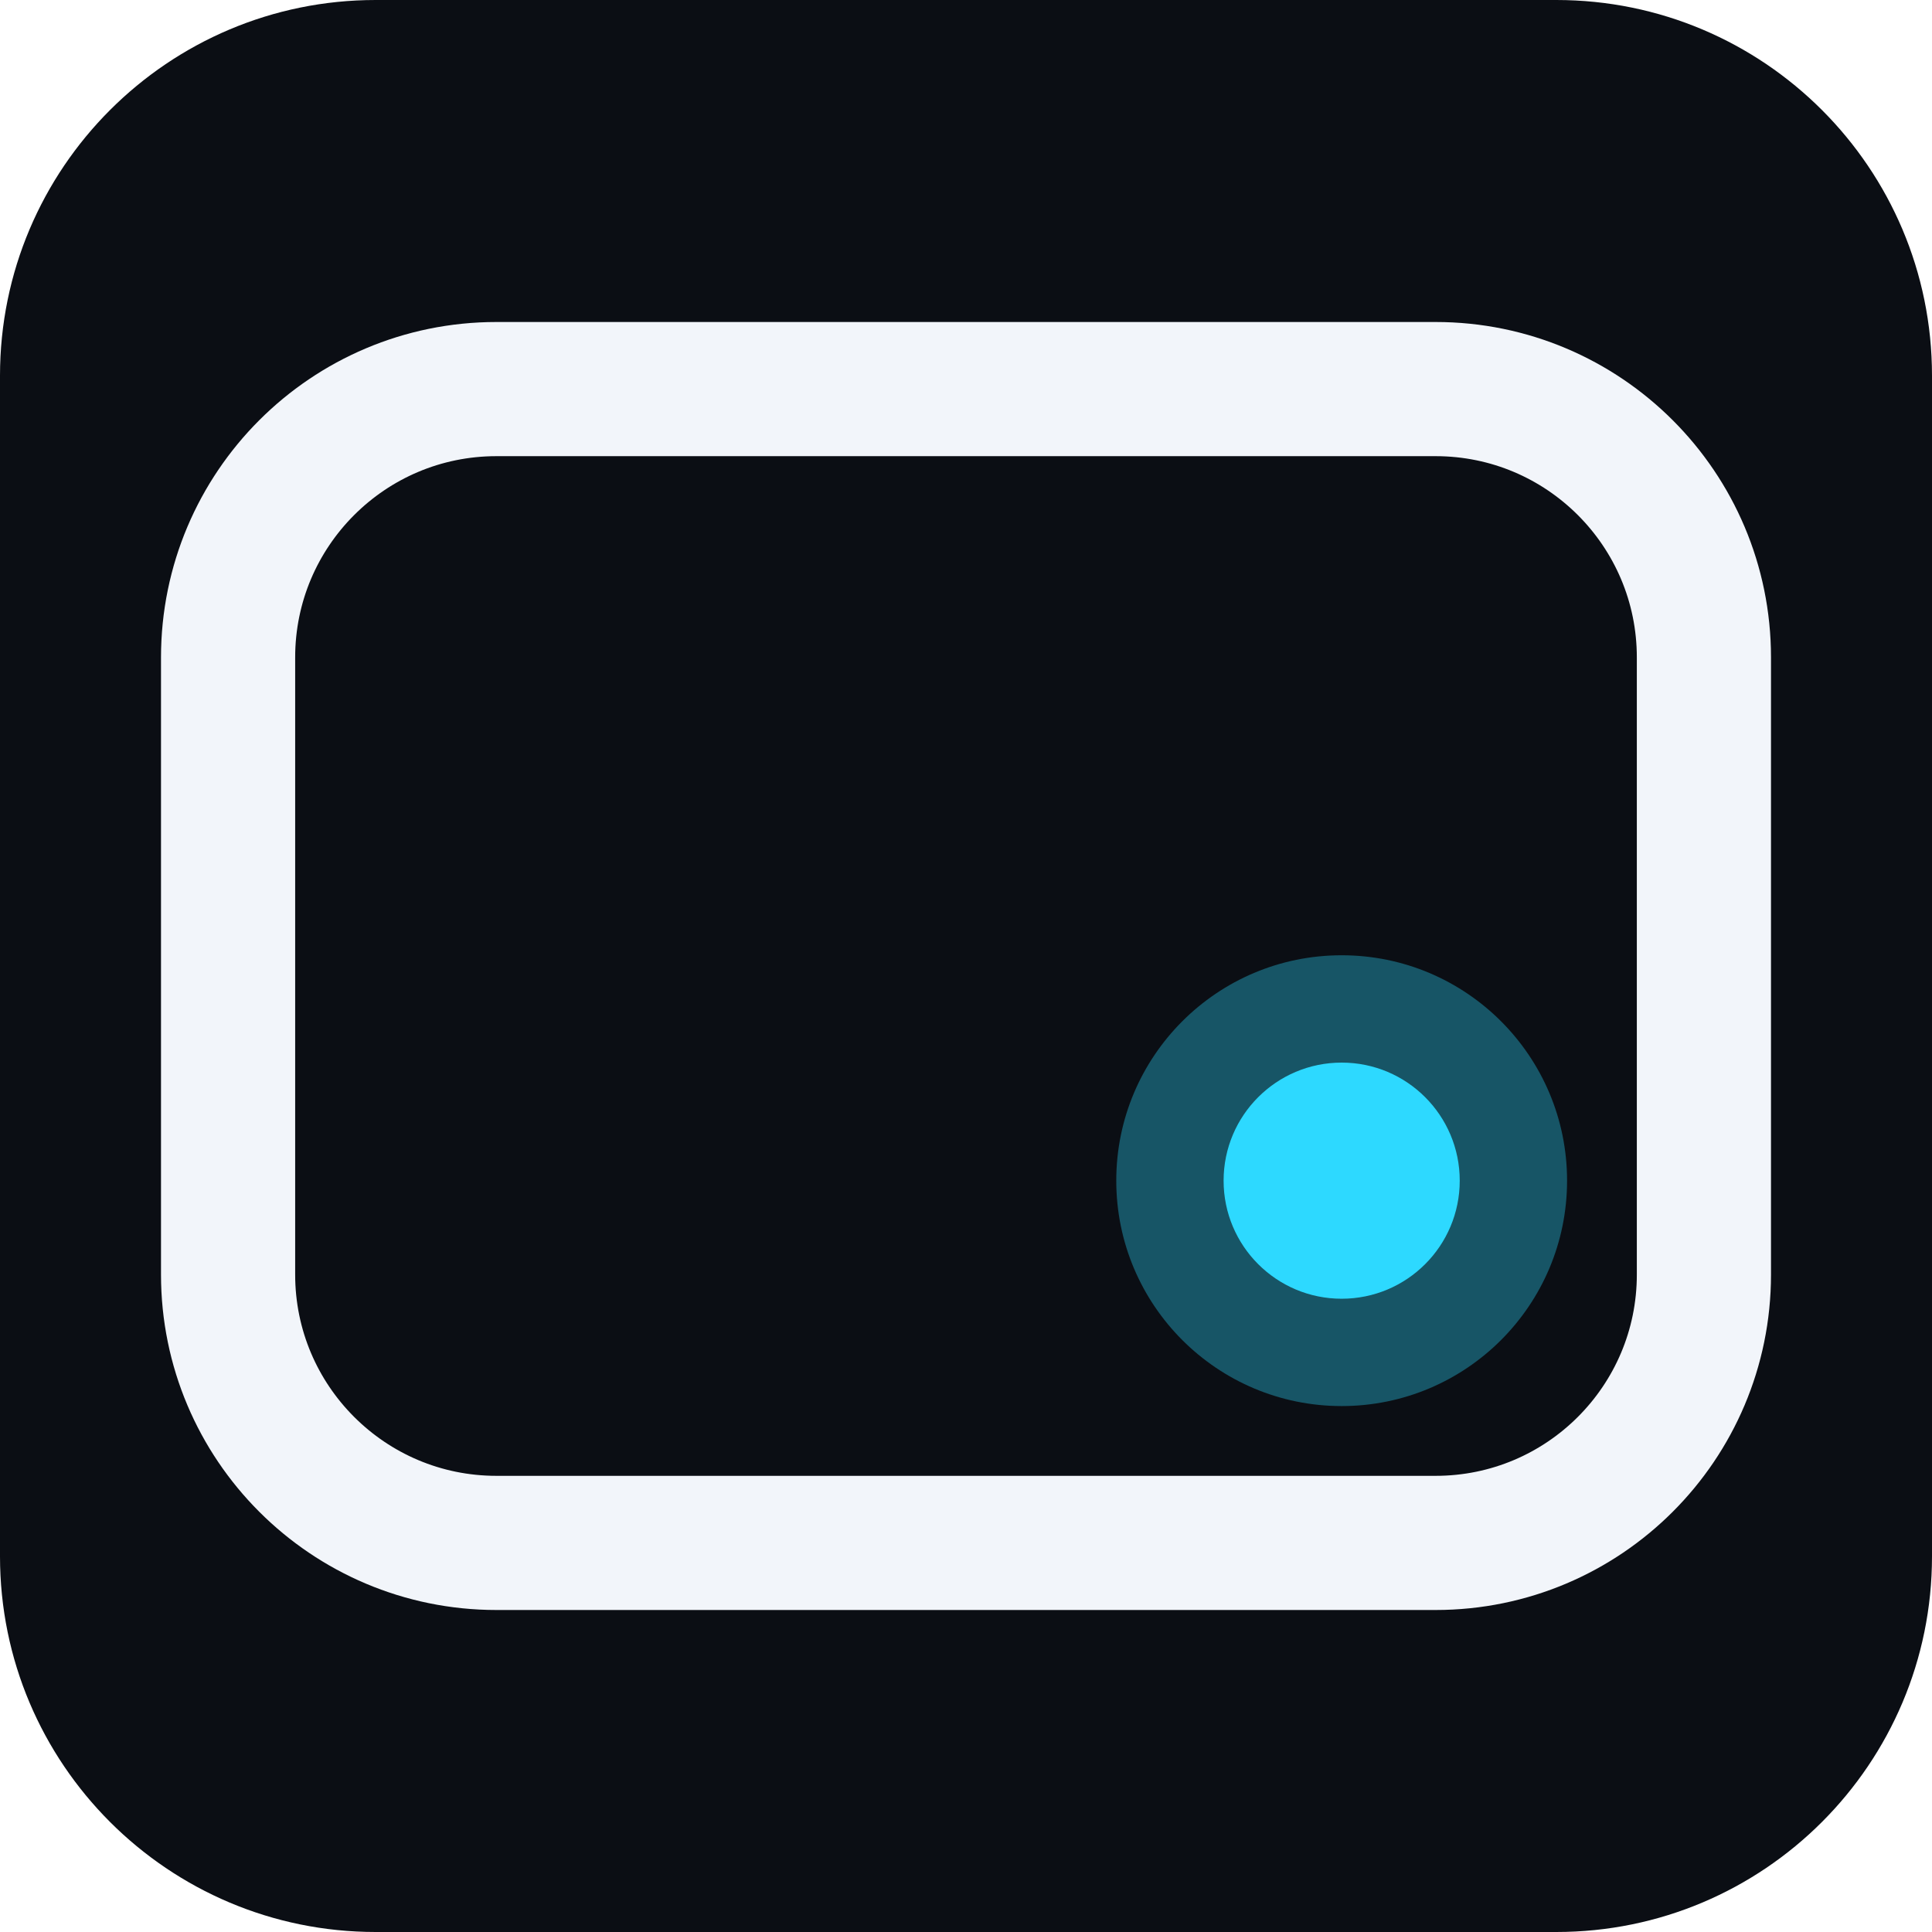
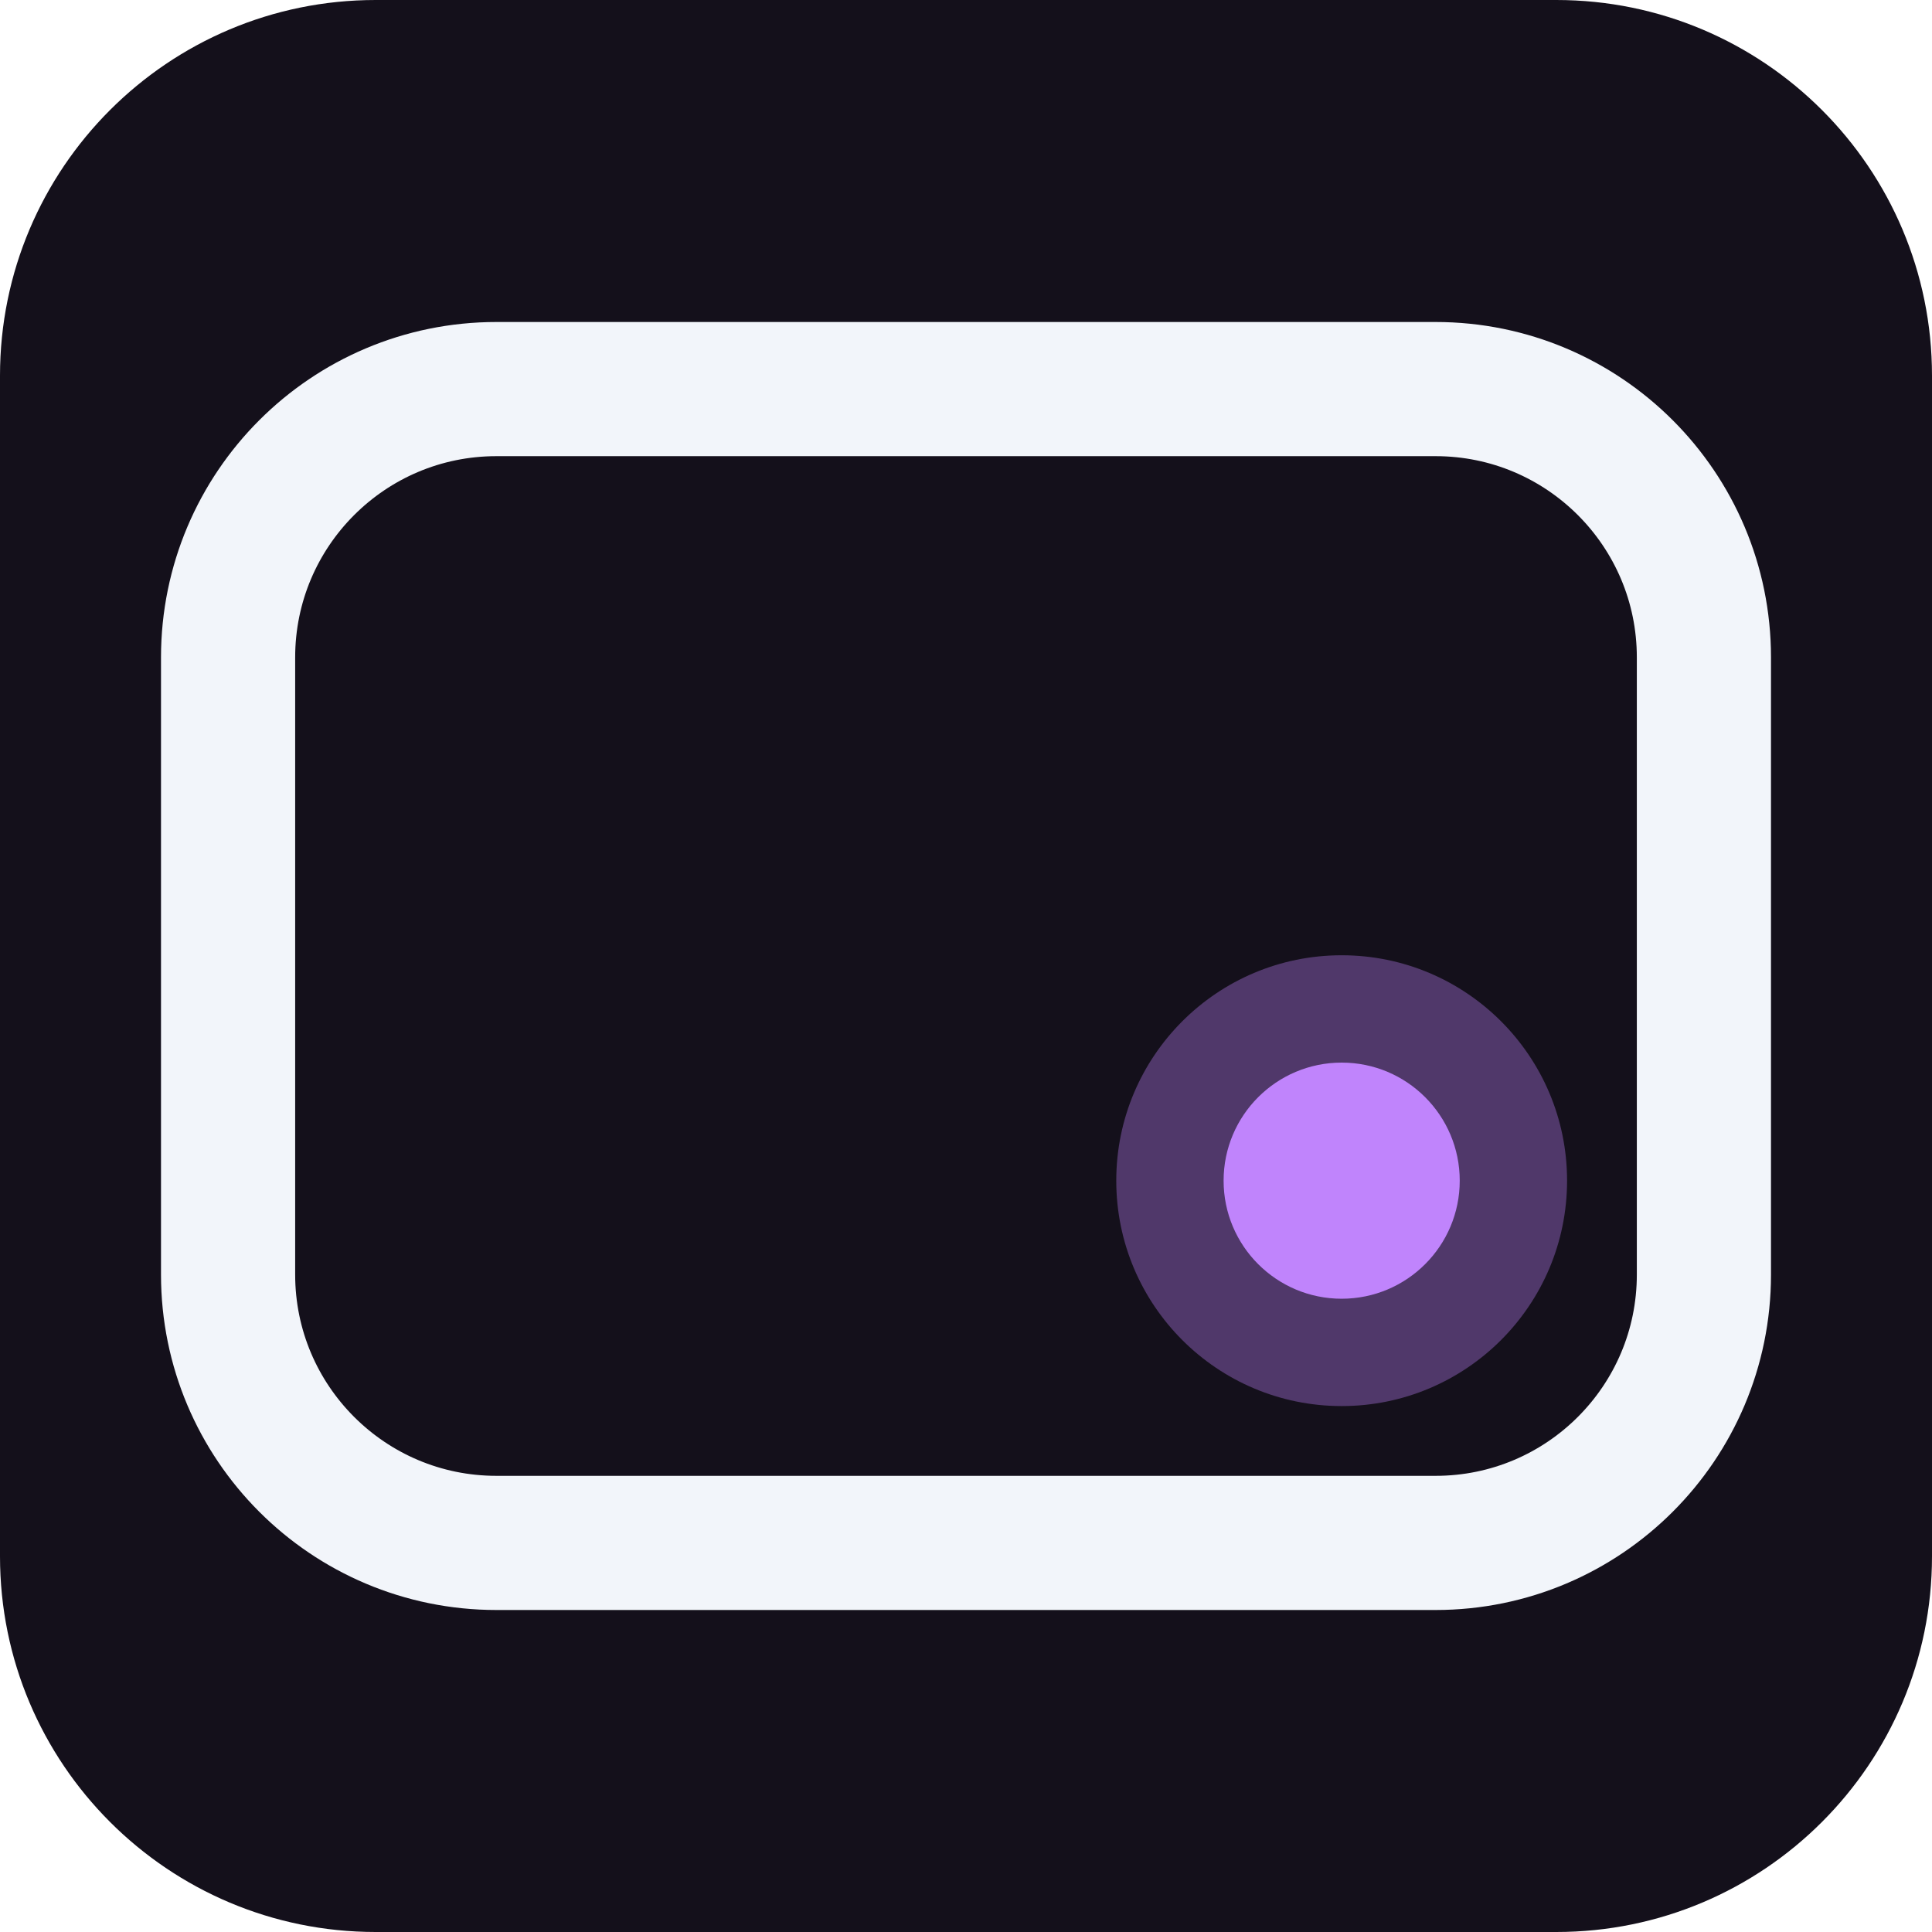
<svg xmlns="http://www.w3.org/2000/svg" viewBox="0 0 36 36">
-   <rect width="36" height="36" rx="7" fill="#0B0E14" />
+   <rect width="36" height="36" rx="7" fill="#14101B" />
  <rect x="4.25" y="7.25" width="27.5" height="21.5" rx="5" fill="none" stroke="#F2F5FA" stroke-width="2.5" />
-   <circle cx="25" cy="22" r="4.2" fill="#2DD9FF" opacity="0.35" />
-   <circle cx="25" cy="22" r="2.2" fill="#2DD9FF" />
+   <circle cx="25" cy="22" r="4.2" fill="#C084FC" opacity="0.35" />
+   <circle cx="25" cy="22" r="2.2" fill="#C084FC" />
</svg>
